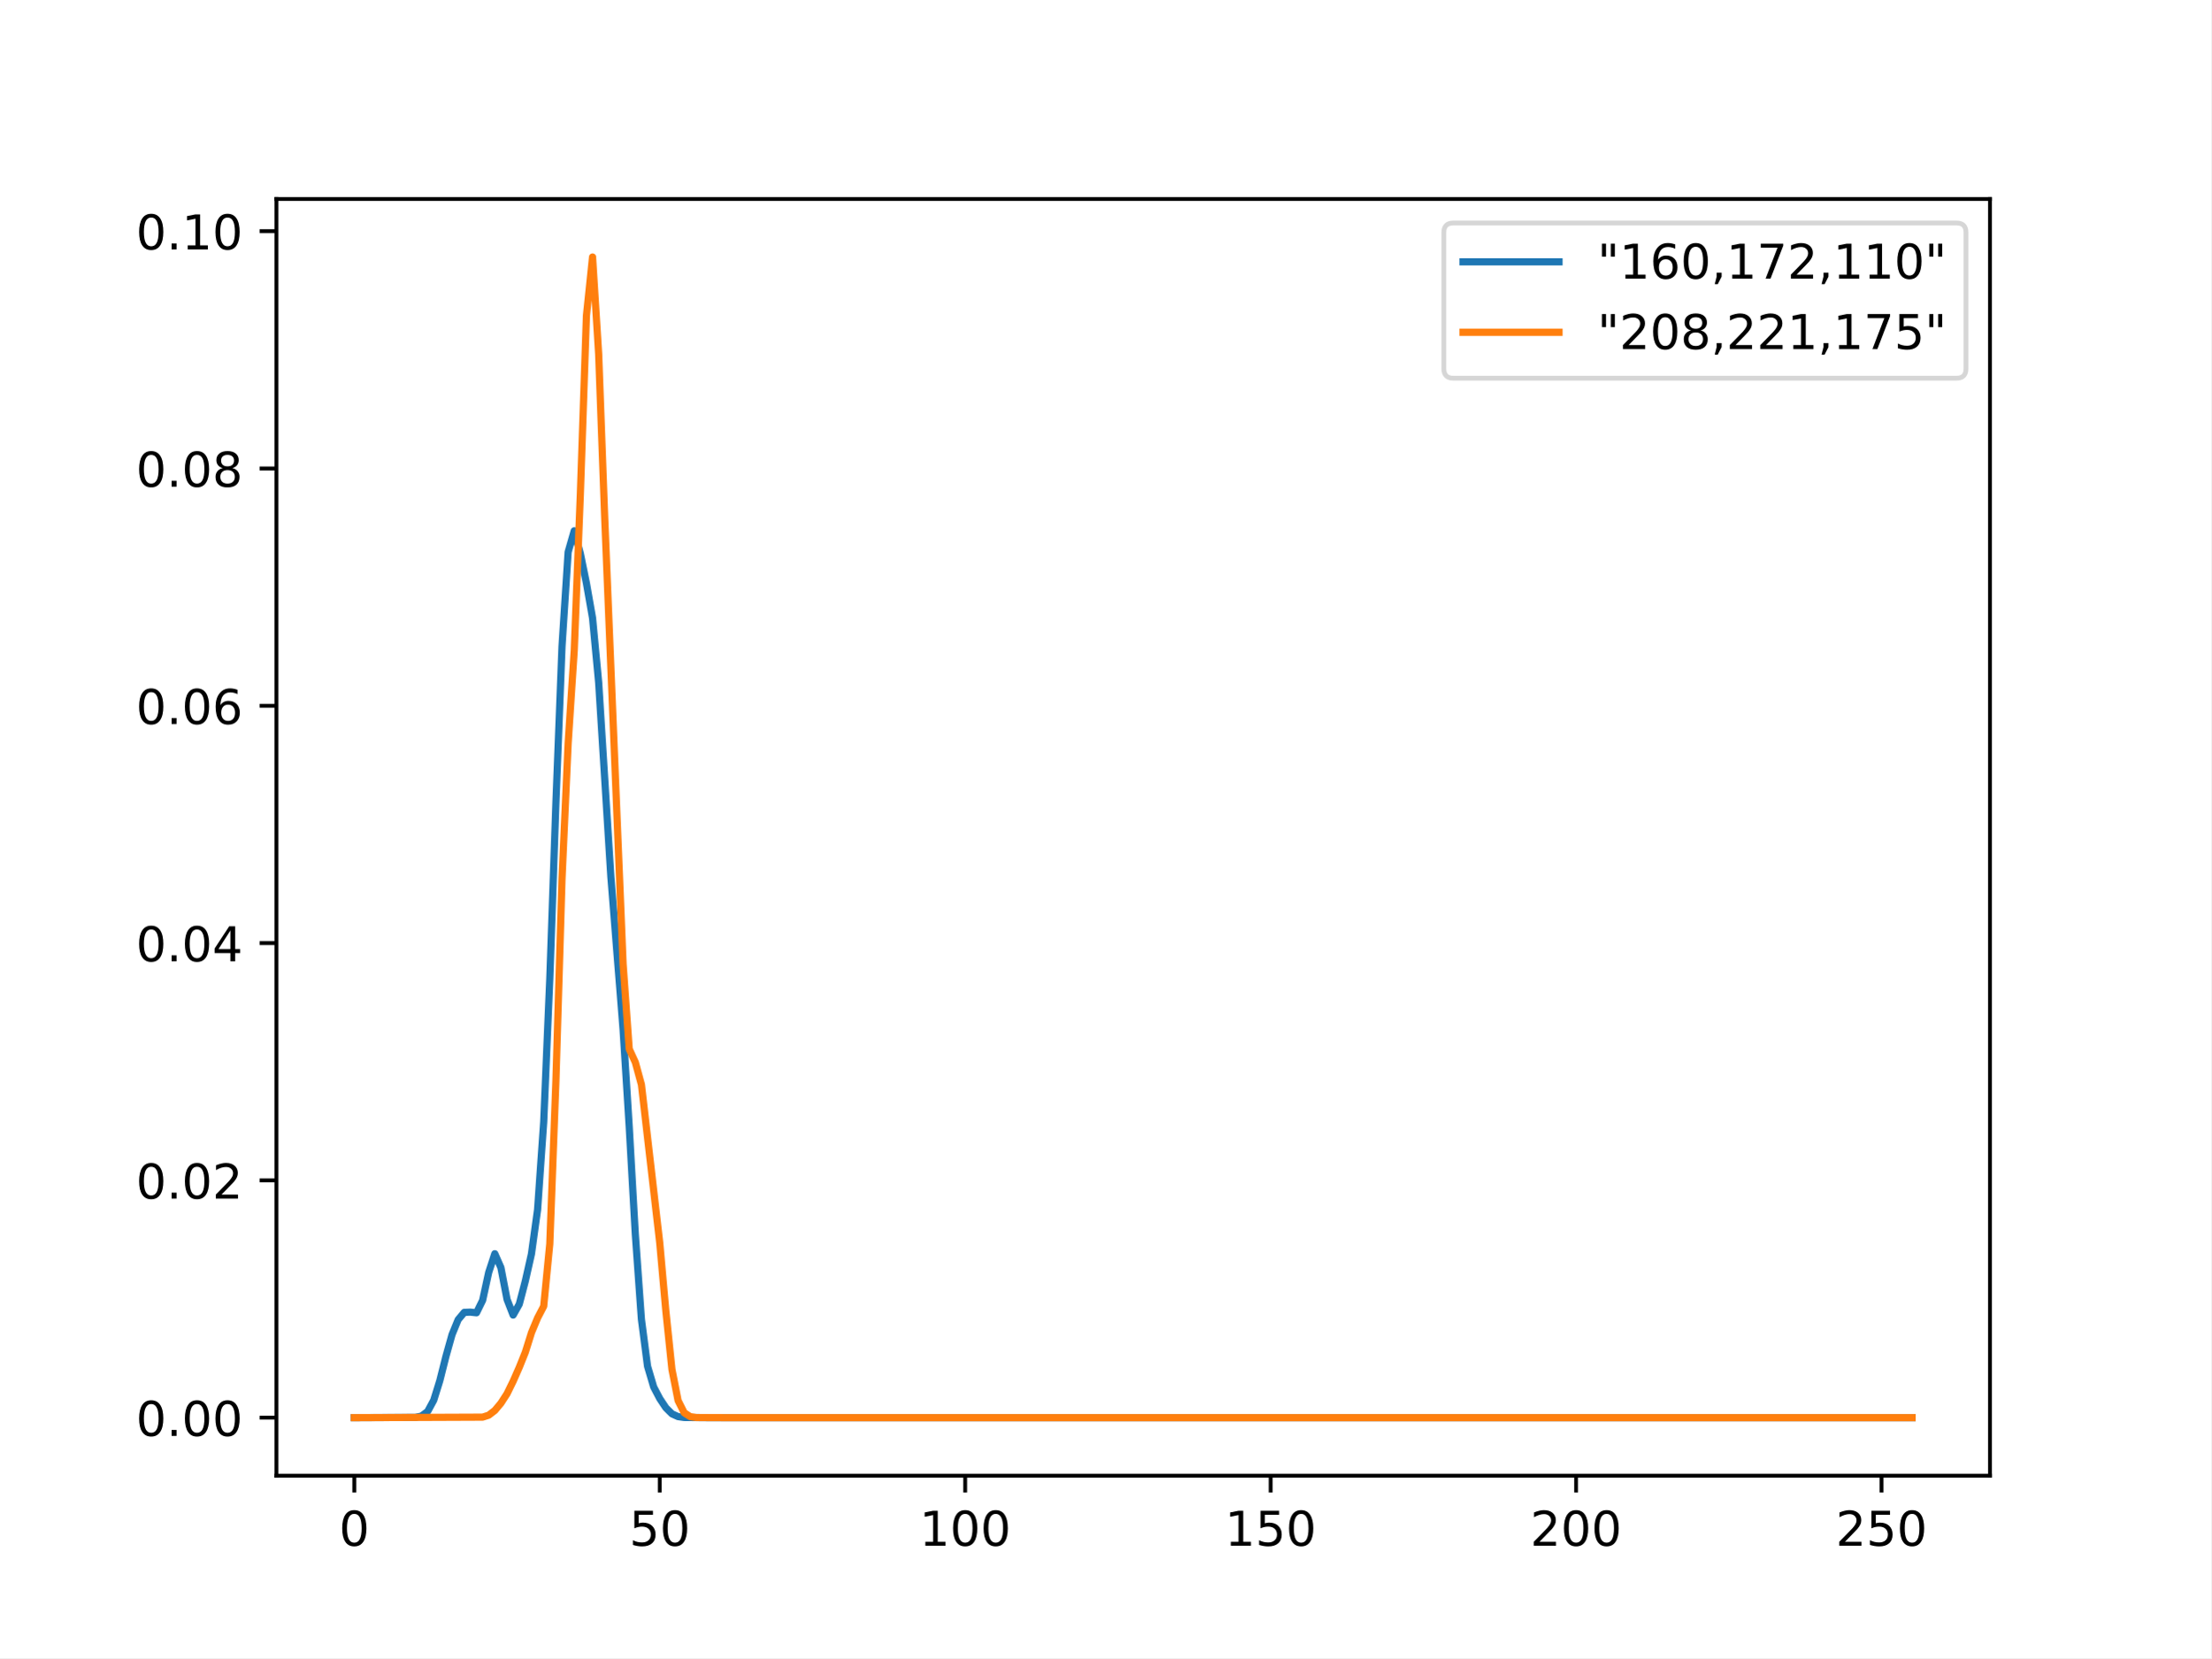
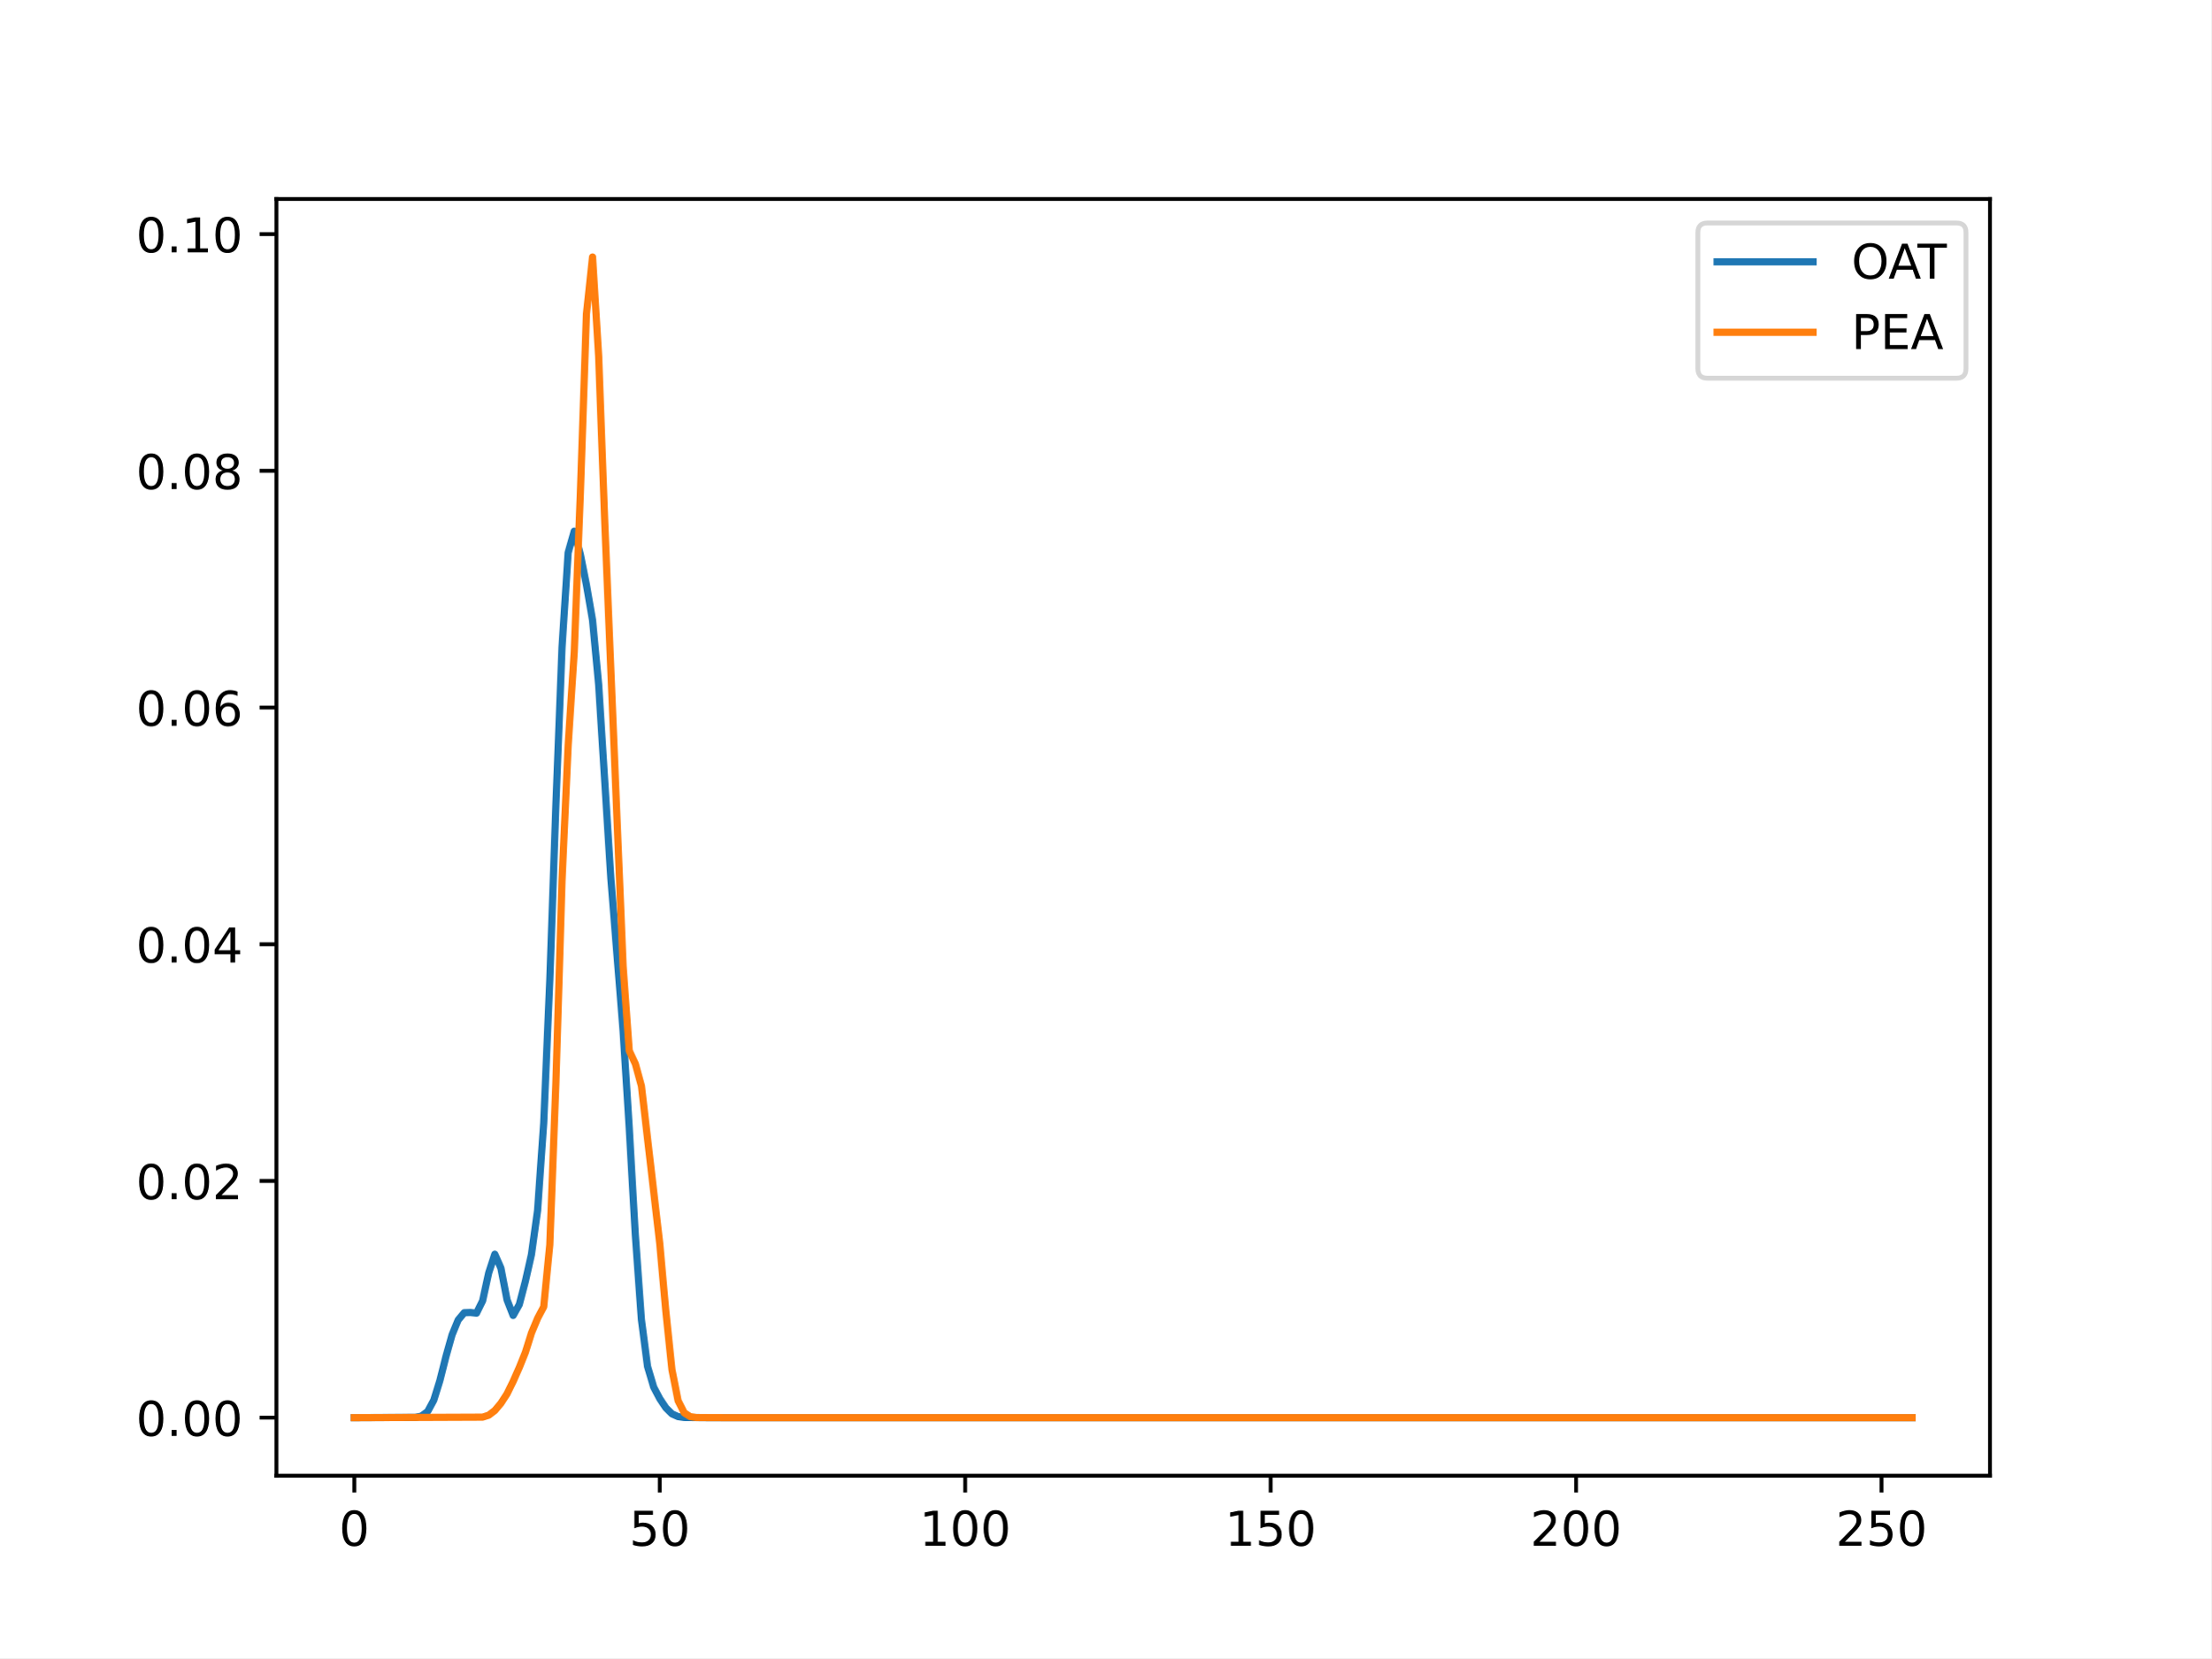
<svg xmlns="http://www.w3.org/2000/svg" xmlns:xlink="http://www.w3.org/1999/xlink" width="460.8pt" height="345.6pt" viewBox="0 0 460.8 345.6" version="1.1">
  <defs>
    <style type="text/css">*{stroke-linejoin: round; stroke-linecap: butt}</style>
  </defs>
  <g id="figure_1">
    <g id="patch_1">
      <path d="M 0 345.6  L 460.8 345.6  L 460.8 0  L 0 0  z " style="fill: #ffffff" />
    </g>
    <g id="axes_1">
      <g id="patch_2">
        <path d="M 57.6 307.584  L 414.72 307.584  L 414.72 41.472  L 57.6 41.472  z " style="fill: #ffffff" />
      </g>
      <g id="matplotlib.axis_1">
        <g id="xtick_1">
          <g id="line2d_1">
            <defs>
-               <path id="mdaa530da5e" d="M 0 0  L 0 3.5  " style="stroke: #000000; stroke-width: 0.8" />
-             </defs>
-             <g>
-               <use xlink:href="#mdaa530da5e" x="73.833" y="307.584" style="stroke: #000000; stroke-width: 0.8" />
+               <path id="mcc03b4a681" d="M 0 0  L 0 3.5  " style="stroke: #000000; stroke-width: 0.8" />
+             </defs>
+             <g>
+               <use xlink:href="#mcc03b4a681" x="73.833" y="307.584" style="stroke: #000000; stroke-width: 0.8" />
            </g>
          </g>
          <g id="text_1">
            <g transform="translate(70.65148 322.1824)scale(0.1 -0.1)">
              <defs>
                <path id="DejaVuSans-30" d="M 2034 4250  Q 1547 4250 1301 3770  Q 1056 3291 1056 2328  Q 1056 1369 1301 889  Q 1547 409 2034 409  Q 2525 409 2770 889  Q 3016 1369 3016 2328  Q 3016 3291 2770 3770  Q 2525 4250 2034 4250  z M 2034 4750  Q 2819 4750 3233 4129  Q 3647 3509 3647 2328  Q 3647 1150 3233 529  Q 2819 -91 2034 -91  Q 1250 -91 836 529  Q 422 1150 422 2328  Q 422 3509 836 4129  Q 1250 4750 2034 4750  z " transform="scale(0.015625)" />
              </defs>
              <use xlink:href="#DejaVuSans-30" />
            </g>
          </g>
        </g>
        <g id="xtick_2">
          <g id="line2d_2">
            <g>
-               <use xlink:href="#mdaa530da5e" x="137.49" y="307.584" style="stroke: #000000; stroke-width: 0.8" />
+               <use xlink:href="#mcc03b4a681" x="137.49" y="307.584" style="stroke: #000000; stroke-width: 0.8" />
            </g>
          </g>
          <g id="text_2">
            <g transform="translate(131.128 322.1824)scale(0.1 -0.1)">
              <defs>
                <path id="DejaVuSans-35" d="M 691 4666  L 3169 4666  L 3169 4134  L 1269 4134  L 1269 2991  Q 1406 3038 1543 3061  Q 1681 3084 1819 3084  Q 2600 3084 3056 2656  Q 3513 2228 3513 1497  Q 3513 744 3044 326  Q 2575 -91 1722 -91  Q 1428 -91 1123 -41  Q 819 9 494 109  L 494 744  Q 775 591 1075 516  Q 1375 441 1709 441  Q 2250 441 2565 725  Q 2881 1009 2881 1497  Q 2881 1984 2565 2268  Q 2250 2553 1709 2553  Q 1456 2553 1204 2497  Q 953 2441 691 2322  L 691 4666  z " transform="scale(0.015625)" />
              </defs>
              <use xlink:href="#DejaVuSans-35" />
              <use xlink:href="#DejaVuSans-30" x="63.623" />
            </g>
          </g>
        </g>
        <g id="xtick_3">
          <g id="line2d_3">
            <g>
-               <use xlink:href="#mdaa530da5e" x="201.148" y="307.584" style="stroke: #000000; stroke-width: 0.8" />
+               <use xlink:href="#mcc03b4a681" x="201.148" y="307.584" style="stroke: #000000; stroke-width: 0.8" />
            </g>
          </g>
          <g id="text_3">
            <g transform="translate(191.6045 322.1824)scale(0.1 -0.1)">
              <defs>
                <path id="DejaVuSans-31" d="M 794 531  L 1825 531  L 1825 4091  L 703 3866  L 703 4441  L 1819 4666  L 2450 4666  L 2450 531  L 3481 531  L 3481 0  L 794 0  L 794 531  z " transform="scale(0.015625)" />
              </defs>
              <use xlink:href="#DejaVuSans-31" />
              <use xlink:href="#DejaVuSans-30" x="63.623" />
              <use xlink:href="#DejaVuSans-30" x="127.246" />
            </g>
          </g>
        </g>
        <g id="xtick_4">
          <g id="line2d_4">
            <g>
-               <use xlink:href="#mdaa530da5e" x="264.806" y="307.584" style="stroke: #000000; stroke-width: 0.8" />
+               <use xlink:href="#mcc03b4a681" x="264.806" y="307.584" style="stroke: #000000; stroke-width: 0.8" />
            </g>
          </g>
          <g id="text_4">
            <g transform="translate(255.2622 322.1824)scale(0.1 -0.1)">
              <use xlink:href="#DejaVuSans-31" />
              <use xlink:href="#DejaVuSans-35" x="63.623" />
              <use xlink:href="#DejaVuSans-30" x="127.246" />
            </g>
          </g>
        </g>
        <g id="xtick_5">
          <g id="line2d_5">
            <g>
-               <use xlink:href="#mdaa530da5e" x="328.464" y="307.584" style="stroke: #000000; stroke-width: 0.8" />
+               <use xlink:href="#mcc03b4a681" x="328.464" y="307.584" style="stroke: #000000; stroke-width: 0.8" />
            </g>
          </g>
          <g id="text_5">
            <g transform="translate(318.92 322.1824)scale(0.1 -0.1)">
              <defs>
                <path id="DejaVuSans-32" d="M 1228 531  L 3431 531  L 3431 0  L 469 0  L 469 531  Q 828 903 1448 1529  Q 2069 2156 2228 2338  Q 2531 2678 2651 2914  Q 2772 3150 2772 3378  Q 2772 3750 2511 3984  Q 2250 4219 1831 4219  Q 1534 4219 1204 4116  Q 875 4013 500 3803  L 500 4441  Q 881 4594 1212 4672  Q 1544 4750 1819 4750  Q 2544 4750 2975 4387  Q 3406 4025 3406 3419  Q 3406 3131 3298 2873  Q 3191 2616 2906 2266  Q 2828 2175 2409 1742  Q 1991 1309 1228 531  z " transform="scale(0.015625)" />
              </defs>
              <use xlink:href="#DejaVuSans-32" />
              <use xlink:href="#DejaVuSans-30" x="63.623" />
              <use xlink:href="#DejaVuSans-30" x="127.246" />
            </g>
          </g>
        </g>
        <g id="xtick_6">
          <g id="line2d_6">
            <g>
-               <use xlink:href="#mdaa530da5e" x="392.121" y="307.584" style="stroke: #000000; stroke-width: 0.8" />
+               <use xlink:href="#mcc03b4a681" x="392.121" y="307.584" style="stroke: #000000; stroke-width: 0.8" />
            </g>
          </g>
          <g id="text_6">
            <g transform="translate(382.5777 322.1824)scale(0.1 -0.1)">
              <use xlink:href="#DejaVuSans-32" />
              <use xlink:href="#DejaVuSans-35" x="63.623" />
              <use xlink:href="#DejaVuSans-30" x="127.246" />
            </g>
          </g>
        </g>
      </g>
      <g id="matplotlib.axis_2">
        <g id="ytick_1">
          <g id="line2d_7">
            <defs>
-               <path id="m9599430e50" d="M 0 0  L -3.5 0  " style="stroke: #000000; stroke-width: 0.8" />
-             </defs>
-             <g>
-               <use xlink:href="#m9599430e50" x="57.6" y="295.488" style="stroke: #000000; stroke-width: 0.8" />
+               <path id="m3c95e07961" d="M 0 0  L -3.5 0  " style="stroke: #000000; stroke-width: 0.8" />
+             </defs>
+             <g>
+               <use xlink:href="#m3c95e07961" x="57.6" y="295.488" style="stroke: #000000; stroke-width: 0.8" />
            </g>
          </g>
          <g id="text_7">
            <g transform="translate(28.33438 299.2872)scale(0.1 -0.1)">
              <defs>
                <path id="DejaVuSans-2e" d="M 684 794  L 1344 794  L 1344 0  L 684 0  L 684 794  z " transform="scale(0.015625)" />
              </defs>
              <use xlink:href="#DejaVuSans-30" />
              <use xlink:href="#DejaVuSans-2e" x="63.623" />
              <use xlink:href="#DejaVuSans-30" x="95.41" />
              <use xlink:href="#DejaVuSans-30" x="159.033" />
            </g>
          </g>
        </g>
        <g id="ytick_2">
          <g id="line2d_8">
            <g>
-               <use xlink:href="#m9599430e50" x="57.6" y="246.026" style="stroke: #000000; stroke-width: 0.8" />
+               <use xlink:href="#m3c95e07961" x="57.6" y="246.149" style="stroke: #000000; stroke-width: 0.8" />
            </g>
          </g>
          <g id="text_8">
-             <g transform="translate(28.33438 249.8251)scale(0.1 -0.1)">
+             <g transform="translate(28.33438 249.9481)scale(0.1 -0.1)">
              <use xlink:href="#DejaVuSans-30" />
              <use xlink:href="#DejaVuSans-2e" x="63.623" />
              <use xlink:href="#DejaVuSans-30" x="95.41" />
              <use xlink:href="#DejaVuSans-32" x="159.033" />
            </g>
          </g>
        </g>
        <g id="ytick_3">
          <g id="line2d_9">
            <g>
-               <use xlink:href="#m9599430e50" x="57.6" y="196.564" style="stroke: #000000; stroke-width: 0.8" />
+               <use xlink:href="#m3c95e07961" x="57.6" y="196.81" style="stroke: #000000; stroke-width: 0.8" />
            </g>
          </g>
          <g id="text_9">
-             <g transform="translate(28.33438 200.3631)scale(0.1 -0.1)">
+             <g transform="translate(28.33438 200.6089)scale(0.1 -0.1)">
              <defs>
                <path id="DejaVuSans-34" d="M 2419 4116  L 825 1625  L 2419 1625  L 2419 4116  z M 2253 4666  L 3047 4666  L 3047 1625  L 3713 1625  L 3713 1100  L 3047 1100  L 3047 0  L 2419 0  L 2419 1100  L 313 1100  L 313 1709  L 2253 4666  z " transform="scale(0.015625)" />
              </defs>
              <use xlink:href="#DejaVuSans-30" />
              <use xlink:href="#DejaVuSans-2e" x="63.623" />
              <use xlink:href="#DejaVuSans-30" x="95.41" />
              <use xlink:href="#DejaVuSans-34" x="159.033" />
            </g>
          </g>
        </g>
        <g id="ytick_4">
          <g id="line2d_10">
            <g>
-               <use xlink:href="#m9599430e50" x="57.6" y="147.102" style="stroke: #000000; stroke-width: 0.8" />
+               <use xlink:href="#m3c95e07961" x="57.6" y="147.471" style="stroke: #000000; stroke-width: 0.8" />
            </g>
          </g>
          <g id="text_10">
-             <g transform="translate(28.33438 150.901)scale(0.1 -0.1)">
+             <g transform="translate(28.33438 151.2697)scale(0.1 -0.1)">
              <defs>
                <path id="DejaVuSans-36" d="M 2113 2584  Q 1688 2584 1439 2293  Q 1191 2003 1191 1497  Q 1191 994 1439 701  Q 1688 409 2113 409  Q 2538 409 2786 701  Q 3034 994 3034 1497  Q 3034 2003 2786 2293  Q 2538 2584 2113 2584  z M 3366 4563  L 3366 3988  Q 3128 4100 2886 4159  Q 2644 4219 2406 4219  Q 1781 4219 1451 3797  Q 1122 3375 1075 2522  Q 1259 2794 1537 2939  Q 1816 3084 2150 3084  Q 2853 3084 3261 2657  Q 3669 2231 3669 1497  Q 3669 778 3244 343  Q 2819 -91 2113 -91  Q 1303 -91 875 529  Q 447 1150 447 2328  Q 447 3434 972 4092  Q 1497 4750 2381 4750  Q 2619 4750 2861 4703  Q 3103 4656 3366 4563  z " transform="scale(0.015625)" />
              </defs>
              <use xlink:href="#DejaVuSans-30" />
              <use xlink:href="#DejaVuSans-2e" x="63.623" />
              <use xlink:href="#DejaVuSans-30" x="95.41" />
              <use xlink:href="#DejaVuSans-36" x="159.033" />
            </g>
          </g>
        </g>
        <g id="ytick_5">
          <g id="line2d_11">
            <g>
-               <use xlink:href="#m9599430e50" x="57.6" y="97.64" style="stroke: #000000; stroke-width: 0.8" />
+               <use xlink:href="#m3c95e07961" x="57.6" y="98.131" style="stroke: #000000; stroke-width: 0.8" />
            </g>
          </g>
          <g id="text_11">
-             <g transform="translate(28.33438 101.4389)scale(0.1 -0.1)">
+             <g transform="translate(28.33438 101.9306)scale(0.1 -0.1)">
              <defs>
                <path id="DejaVuSans-38" d="M 2034 2216  Q 1584 2216 1326 1975  Q 1069 1734 1069 1313  Q 1069 891 1326 650  Q 1584 409 2034 409  Q 2484 409 2743 651  Q 3003 894 3003 1313  Q 3003 1734 2745 1975  Q 2488 2216 2034 2216  z M 1403 2484  Q 997 2584 770 2862  Q 544 3141 544 3541  Q 544 4100 942 4425  Q 1341 4750 2034 4750  Q 2731 4750 3128 4425  Q 3525 4100 3525 3541  Q 3525 3141 3298 2862  Q 3072 2584 2669 2484  Q 3125 2378 3379 2068  Q 3634 1759 3634 1313  Q 3634 634 3220 271  Q 2806 -91 2034 -91  Q 1263 -91 848 271  Q 434 634 434 1313  Q 434 1759 690 2068  Q 947 2378 1403 2484  z M 1172 3481  Q 1172 3119 1398 2916  Q 1625 2713 2034 2713  Q 2441 2713 2670 2916  Q 2900 3119 2900 3481  Q 2900 3844 2670 4047  Q 2441 4250 2034 4250  Q 1625 4250 1398 4047  Q 1172 3844 1172 3481  z " transform="scale(0.015625)" />
              </defs>
              <use xlink:href="#DejaVuSans-30" />
              <use xlink:href="#DejaVuSans-2e" x="63.623" />
              <use xlink:href="#DejaVuSans-30" x="95.41" />
              <use xlink:href="#DejaVuSans-38" x="159.033" />
            </g>
          </g>
        </g>
        <g id="ytick_6">
          <g id="line2d_12">
            <g>
-               <use xlink:href="#m9599430e50" x="57.6" y="48.178" style="stroke: #000000; stroke-width: 0.8" />
+               <use xlink:href="#m3c95e07961" x="57.6" y="48.792" style="stroke: #000000; stroke-width: 0.8" />
            </g>
          </g>
          <g id="text_12">
-             <g transform="translate(28.33438 51.97684)scale(0.1 -0.1)">
+             <g transform="translate(28.33438 52.59139)scale(0.1 -0.1)">
              <use xlink:href="#DejaVuSans-30" />
              <use xlink:href="#DejaVuSans-2e" x="63.623" />
              <use xlink:href="#DejaVuSans-31" x="95.41" />
              <use xlink:href="#DejaVuSans-30" x="159.033" />
            </g>
          </g>
        </g>
      </g>
      <g id="line2d_13">
-         <path d="M 73.833 295.488  L 86.564 295.426  L 87.837 295.156  L 89.111 294.205  L 90.384 291.853  L 91.657 287.76  L 92.93 282.705  L 94.203 278.166  L 95.476 275.063  L 96.75 273.54  L 98.023 273.492  L 99.296 273.632  L 100.569 271.041  L 101.842 265.21  L 103.115 261.32  L 104.388 264.223  L 105.662 270.837  L 106.935 274.104  L 108.208 271.842  L 109.481 266.983  L 110.754 261.333  L 112.027 252.114  L 113.301 233.878  L 114.574 204.012  L 115.847 167.447  L 117.12 134.724  L 118.393 115.067  L 119.666 110.636  L 120.939 115.376  L 122.213 121.575  L 123.486 128.83  L 124.759 142.284  L 127.305 182.778  L 129.852 214.631  L 131.125 234.845  L 132.398 257.274  L 133.671 274.975  L 134.944 284.754  L 136.217 289.076  L 137.49 291.509  L 138.764 293.422  L 140.037 294.689  L 141.31 295.267  L 142.583 295.445  L 147.676 295.488  L 398.487 295.488  L 398.487 295.488  " clip-path="url(#pf4dcdf62c7)" style="fill: none; stroke: #1f77b4; stroke-width: 1.5; stroke-linecap: square" />
+         <path d="M 73.833 295.488  L 86.564 295.427  L 87.837 295.159  L 89.111 294.212  L 90.384 291.868  L 91.657 287.788  L 92.93 282.747  L 94.203 278.222  L 95.476 275.129  L 96.75 273.611  L 98.023 273.565  L 99.296 273.71  L 100.569 271.13  L 101.842 265.308  L 103.115 261.422  L 104.388 264.321  L 105.662 270.927  L 106.935 274.187  L 108.208 271.926  L 109.481 267.08  L 110.754 261.453  L 112.027 252.276  L 113.301 234.101  L 114.574 204.303  L 115.847 167.768  L 117.12 134.987  L 118.393 115.209  L 119.666 110.719  L 120.939 115.544  L 122.213 121.905  L 123.486 129.276  L 124.759 142.758  L 127.305 183.166  L 129.852 214.895  L 131.125 235.045  L 132.398 257.411  L 133.671 275.058  L 134.944 284.799  L 136.217 289.101  L 137.49 291.523  L 138.764 293.43  L 140.037 294.693  L 141.31 295.268  L 142.583 295.445  L 147.676 295.488  L 398.487 295.488  L 398.487 295.488  " clip-path="url(#pf1e30494d7)" style="fill: none; stroke: #1f77b4; stroke-width: 1.5; stroke-linecap: square" />
      </g>
      <g id="line2d_14">
-         <path d="M 73.833 295.488  L 100.569 295.378  L 101.842 294.974  L 103.115 293.991  L 104.388 292.47  L 105.662 290.495  L 106.935 287.892  L 108.208 285.003  L 109.481 281.83  L 110.754 277.77  L 112.027 274.705  L 113.301 272.268  L 114.574 259.273  L 115.847 225.391  L 117.12 183.175  L 118.393 154.993  L 119.666 135.606  L 120.939 103.112  L 122.213 65.795  L 123.486 53.568  L 124.759 73.832  L 126.032 108.289  L 129.852 200.934  L 131.125 218.644  L 132.398 221.416  L 133.671 226.067  L 137.49 259.087  L 138.764 273.291  L 140.037 285.453  L 141.31 291.919  L 142.583 294.467  L 143.856 295.279  L 145.129 295.461  L 151.495 295.488  L 398.487 295.488  L 398.487 295.488  " clip-path="url(#pf4dcdf62c7)" style="fill: none; stroke: #ff7f0e; stroke-width: 1.5; stroke-linecap: square" />
+         <path d="M 73.833 295.488  L 100.569 295.379  L 101.842 294.977  L 103.115 293.999  L 104.388 292.483  L 105.662 290.517  L 106.935 287.924  L 108.208 285.047  L 109.481 281.889  L 110.754 277.842  L 112.027 274.788  L 113.301 272.384  L 114.574 259.468  L 115.847 225.7  L 117.12 183.598  L 118.393 155.463  L 119.666 135.904  L 120.939 102.985  L 122.213 65.445  L 123.486 53.568  L 124.759 74.329  L 126.032 108.987  L 129.852 201.358  L 131.125 218.996  L 132.398 221.718  L 133.671 226.342  L 137.49 259.231  L 138.764 273.387  L 140.037 285.507  L 141.31 291.941  L 142.583 294.474  L 143.856 295.281  L 145.129 295.462  L 151.495 295.488  L 398.487 295.488  L 398.487 295.488  " clip-path="url(#pf1e30494d7)" style="fill: none; stroke: #ff7f0e; stroke-width: 1.5; stroke-linecap: square" />
      </g>
      <g id="patch_3">
        <path d="M 57.6 307.584  L 57.6 41.472  " style="fill: none; stroke: #000000; stroke-width: 0.8; stroke-linejoin: miter; stroke-linecap: square" />
      </g>
      <g id="patch_4">
        <path d="M 414.72 307.584  L 414.72 41.472  " style="fill: none; stroke: #000000; stroke-width: 0.8; stroke-linejoin: miter; stroke-linecap: square" />
      </g>
      <g id="patch_5">
        <path d="M 57.6 307.584  L 414.72 307.584  " style="fill: none; stroke: #000000; stroke-width: 0.8; stroke-linejoin: miter; stroke-linecap: square" />
      </g>
      <g id="patch_6">
        <path d="M 57.6 41.472  L 414.72 41.472  " style="fill: none; stroke: #000000; stroke-width: 0.8; stroke-linejoin: miter; stroke-linecap: square" />
      </g>
      <g id="legend_1">
        <g id="patch_7">
-           <path d="M 302.901 78.828  L 407.72 78.828  Q 409.72 78.828 409.72 76.828  L 409.72 48.472  Q 409.72 46.472 407.72 46.472  L 302.901 46.472  Q 300.901 46.472 300.901 48.472  L 300.901 76.828  Q 300.901 78.828 302.901 78.828  z " style="fill: #ffffff; opacity: 0.8; stroke: #cccccc; stroke-linejoin: miter" />
+           <path d="M 355.85 78.828  L 407.72 78.828  Q 409.72 78.828 409.72 76.828  L 409.72 48.472  Q 409.72 46.472 407.72 46.472  L 355.85 46.472  Q 353.85 46.472 353.85 48.472  L 353.85 76.828  Q 353.85 78.828 355.85 78.828  z " style="fill: #ffffff; opacity: 0.8; stroke: #cccccc; stroke-linejoin: miter" />
        </g>
        <g id="line2d_15">
-           <path d="M 304.901 54.57  L 314.901 54.57  L 324.901 54.57  " style="fill: none; stroke: #1f77b4; stroke-width: 1.5; stroke-linecap: square" />
+           <path d="M 357.85 54.57  L 367.85 54.57  L 377.85 54.57  " style="fill: none; stroke: #1f77b4; stroke-width: 1.5; stroke-linecap: square" />
        </g>
        <g id="text_13">
-           <g transform="translate(332.9013 58.07044)scale(0.1 -0.1)">
-             <defs>
-               <path id="DejaVuSans-22" d="M 1147 4666  L 1147 2931  L 616 2931  L 616 4666  L 1147 4666  z M 2328 4666  L 2328 2931  L 1797 2931  L 1797 4666  L 2328 4666  z " transform="scale(0.015625)" />
-               <path id="DejaVuSans-2c" d="M 750 794  L 1409 794  L 1409 256  L 897 -744  L 494 -744  L 750 256  L 750 794  z " transform="scale(0.015625)" />
-               <path id="DejaVuSans-37" d="M 525 4666  L 3525 4666  L 3525 4397  L 1831 0  L 1172 0  L 2766 4134  L 525 4134  L 525 4666  z " transform="scale(0.015625)" />
-             </defs>
-             <use xlink:href="#DejaVuSans-22" />
-             <use xlink:href="#DejaVuSans-31" x="45.996" />
-             <use xlink:href="#DejaVuSans-36" x="109.619" />
-             <use xlink:href="#DejaVuSans-30" x="173.242" />
-             <use xlink:href="#DejaVuSans-2c" x="236.865" />
-             <use xlink:href="#DejaVuSans-31" x="268.652" />
-             <use xlink:href="#DejaVuSans-37" x="332.275" />
-             <use xlink:href="#DejaVuSans-32" x="395.898" />
-             <use xlink:href="#DejaVuSans-2c" x="459.521" />
-             <use xlink:href="#DejaVuSans-31" x="491.309" />
-             <use xlink:href="#DejaVuSans-31" x="554.932" />
-             <use xlink:href="#DejaVuSans-30" x="618.555" />
-             <use xlink:href="#DejaVuSans-22" x="682.178" />
+           <g transform="translate(385.8497 58.07044)scale(0.1 -0.1)">
+             <defs>
+               <path id="DejaVuSans-4f" d="M 2522 4238  Q 1834 4238 1429 3725  Q 1025 3213 1025 2328  Q 1025 1447 1429 934  Q 1834 422 2522 422  Q 3209 422 3611 934  Q 4013 1447 4013 2328  Q 4013 3213 3611 3725  Q 3209 4238 2522 4238  z M 2522 4750  Q 3503 4750 4090 4092  Q 4678 3434 4678 2328  Q 4678 1225 4090 567  Q 3503 -91 2522 -91  Q 1538 -91 948 565  Q 359 1222 359 2328  Q 359 3434 948 4092  Q 1538 4750 2522 4750  z " transform="scale(0.015625)" />
+               <path id="DejaVuSans-41" d="M 2188 4044  L 1331 1722  L 3047 1722  L 2188 4044  z M 1831 4666  L 2547 4666  L 4325 0  L 3669 0  L 3244 1197  L 1141 1197  L 716 0  L 50 0  L 1831 4666  z " transform="scale(0.015625)" />
+               <path id="DejaVuSans-54" d="M -19 4666  L 3928 4666  L 3928 4134  L 2272 4134  L 2272 0  L 1638 0  L 1638 4134  L -19 4134  L -19 4666  z " transform="scale(0.015625)" />
+             </defs>
+             <use xlink:href="#DejaVuSans-4f" />
+             <use xlink:href="#DejaVuSans-41" x="76.961" />
+             <use xlink:href="#DejaVuSans-54" x="137.619" />
          </g>
        </g>
        <g id="line2d_16">
-           <path d="M 304.901 69.249  L 314.901 69.249  L 324.901 69.249  " style="fill: none; stroke: #ff7f0e; stroke-width: 1.5; stroke-linecap: square" />
+           <path d="M 357.85 69.249  L 367.85 69.249  L 377.85 69.249  " style="fill: none; stroke: #ff7f0e; stroke-width: 1.5; stroke-linecap: square" />
        </g>
        <g id="text_14">
-           <g transform="translate(332.9013 72.74856)scale(0.1 -0.1)">
-             <use xlink:href="#DejaVuSans-22" />
-             <use xlink:href="#DejaVuSans-32" x="45.996" />
-             <use xlink:href="#DejaVuSans-30" x="109.619" />
-             <use xlink:href="#DejaVuSans-38" x="173.242" />
-             <use xlink:href="#DejaVuSans-2c" x="236.865" />
-             <use xlink:href="#DejaVuSans-32" x="268.652" />
-             <use xlink:href="#DejaVuSans-32" x="332.275" />
-             <use xlink:href="#DejaVuSans-31" x="395.898" />
-             <use xlink:href="#DejaVuSans-2c" x="459.521" />
-             <use xlink:href="#DejaVuSans-31" x="491.309" />
-             <use xlink:href="#DejaVuSans-37" x="554.932" />
-             <use xlink:href="#DejaVuSans-35" x="618.555" />
-             <use xlink:href="#DejaVuSans-22" x="682.178" />
+           <g transform="translate(385.8497 72.74856)scale(0.1 -0.1)">
+             <defs>
+               <path id="DejaVuSans-50" d="M 1259 4147  L 1259 2394  L 2053 2394  Q 2494 2394 2734 2622  Q 2975 2850 2975 3272  Q 2975 3691 2734 3919  Q 2494 4147 2053 4147  L 1259 4147  z M 628 4666  L 2053 4666  Q 2838 4666 3239 4311  Q 3641 3956 3641 3272  Q 3641 2581 3239 2228  Q 2838 1875 2053 1875  L 1259 1875  L 1259 0  L 628 0  L 628 4666  z " transform="scale(0.015625)" />
+               <path id="DejaVuSans-45" d="M 628 4666  L 3578 4666  L 3578 4134  L 1259 4134  L 1259 2753  L 3481 2753  L 3481 2222  L 1259 2222  L 1259 531  L 3634 531  L 3634 0  L 628 0  L 628 4666  z " transform="scale(0.015625)" />
+             </defs>
+             <use xlink:href="#DejaVuSans-50" />
+             <use xlink:href="#DejaVuSans-45" x="60.303" />
+             <use xlink:href="#DejaVuSans-41" x="123.486" />
          </g>
        </g>
      </g>
    </g>
  </g>
  <defs>
-     <clipPath id="pf4dcdf62c7">
+     <clipPath id="pf1e30494d7">
      <rect x="57.6" y="41.472" width="357.12" height="266.112" />
    </clipPath>
  </defs>
</svg>
